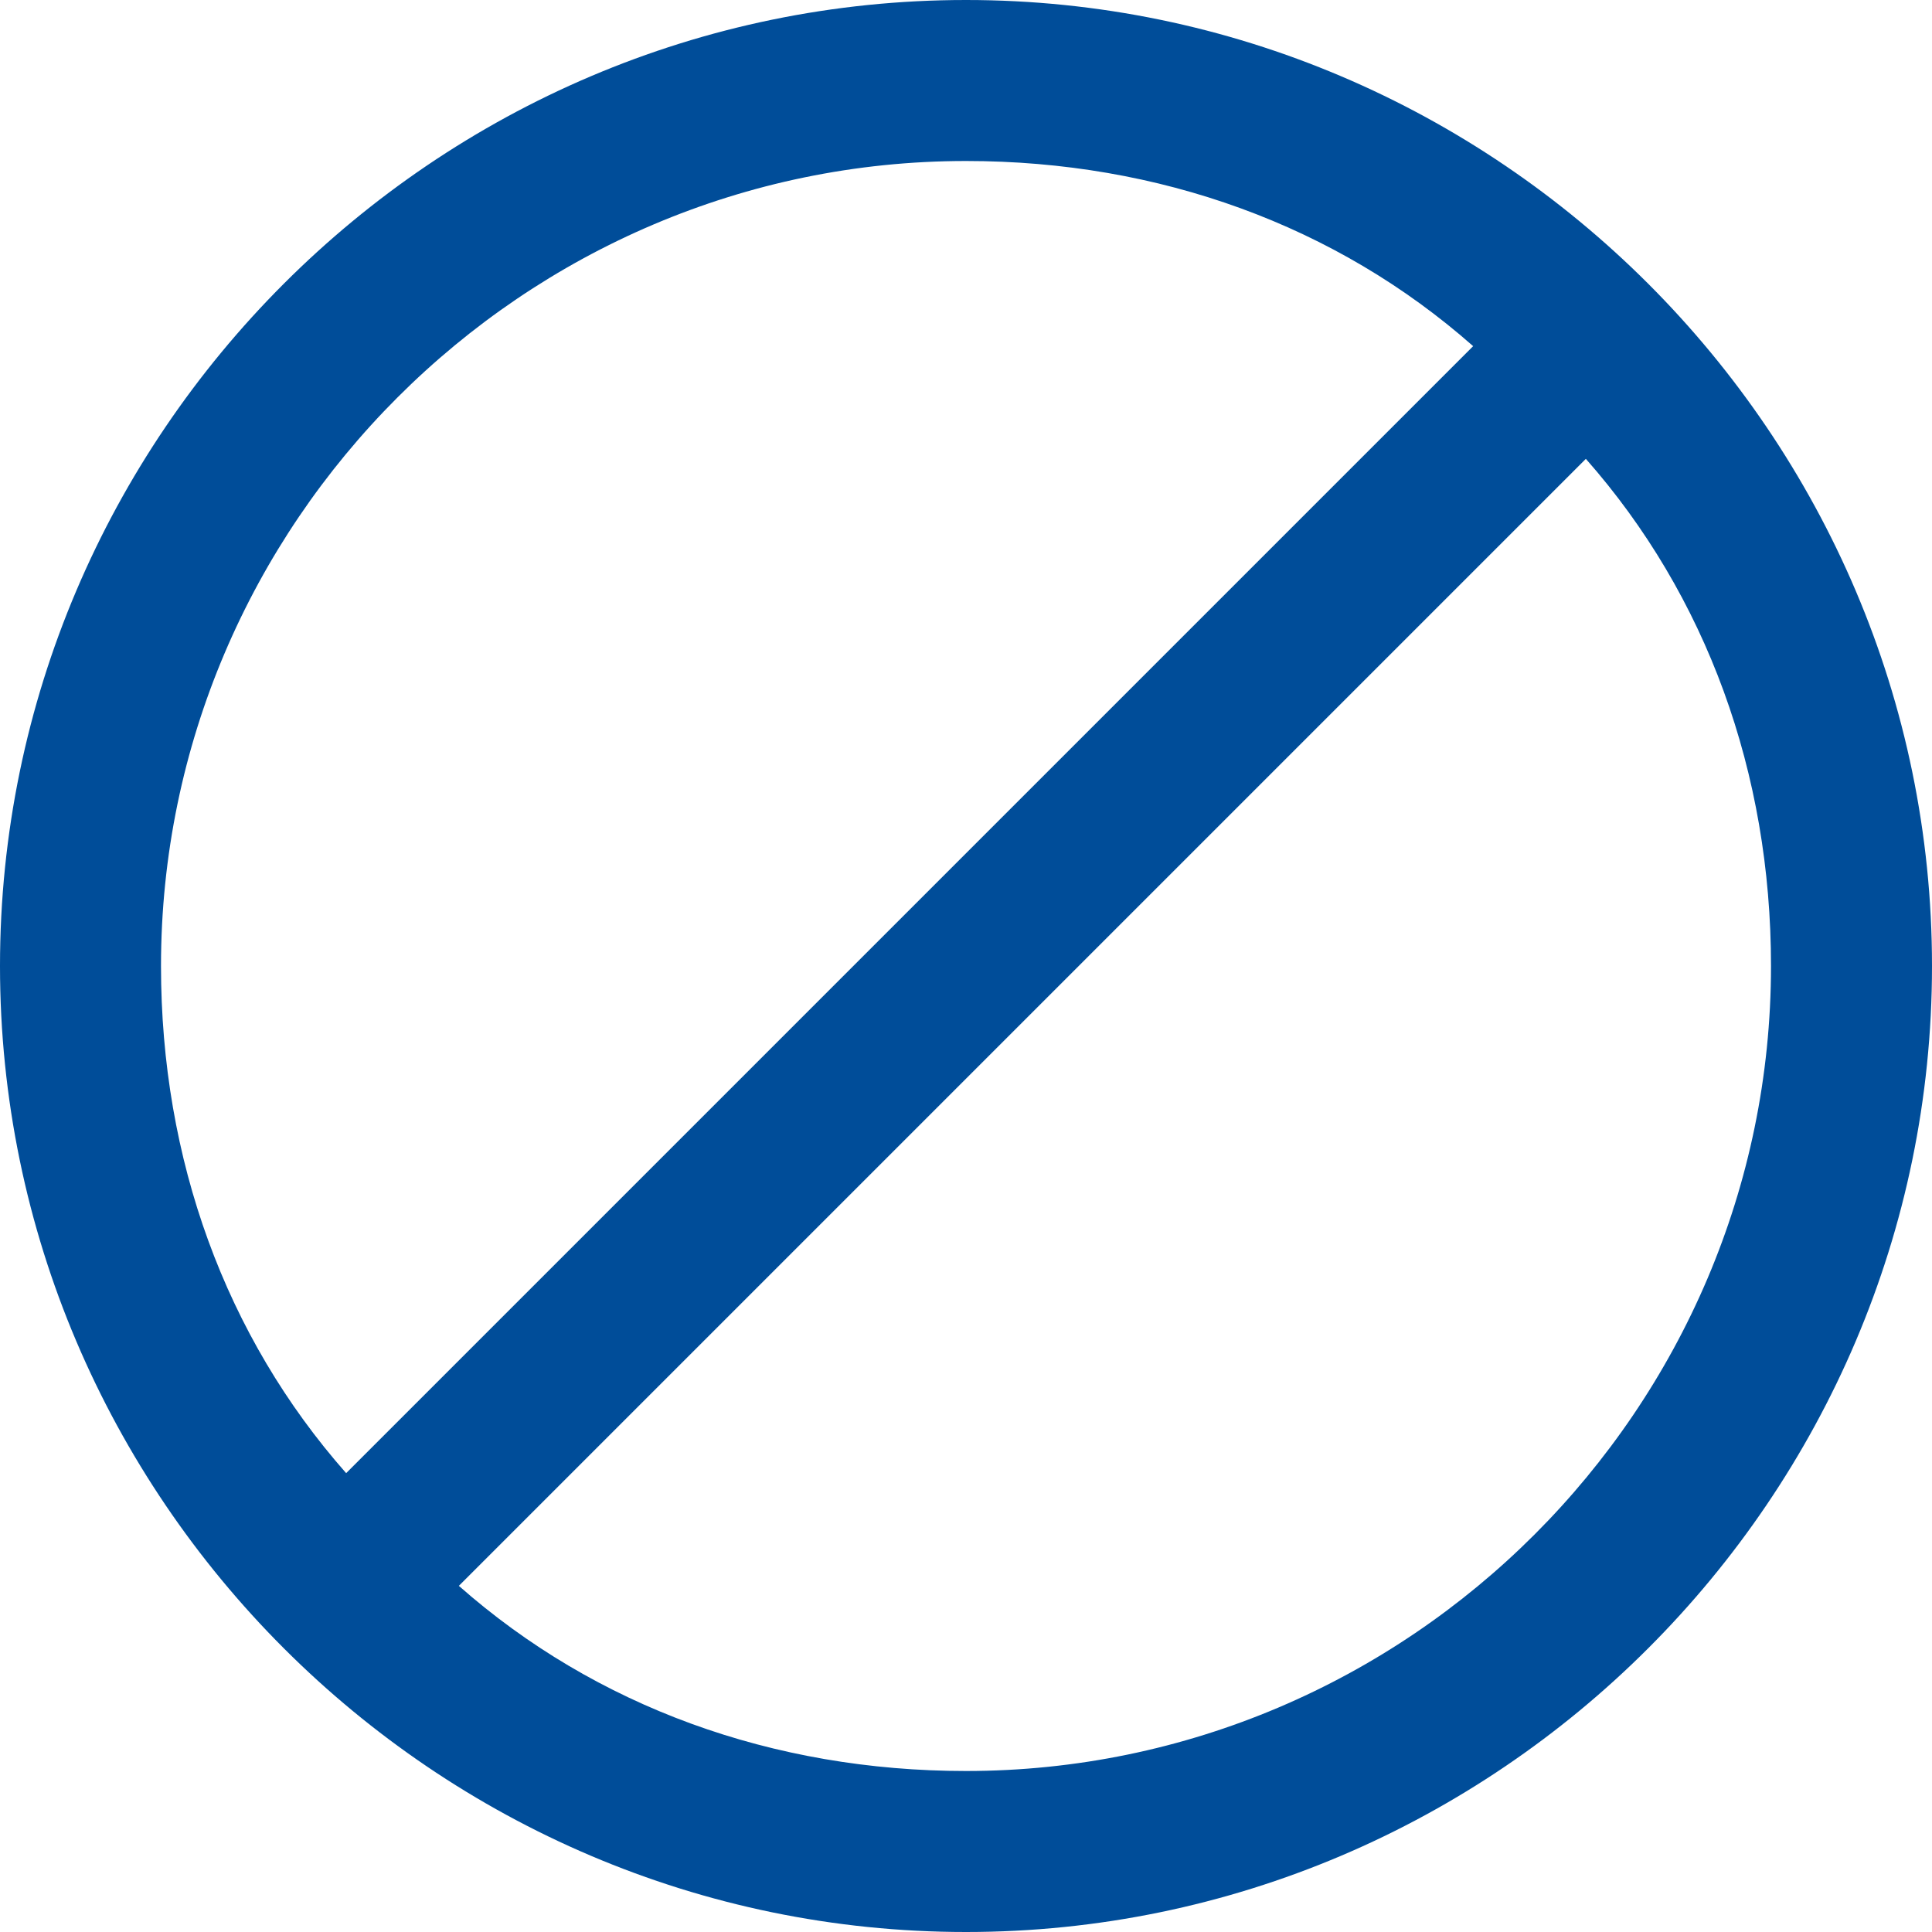
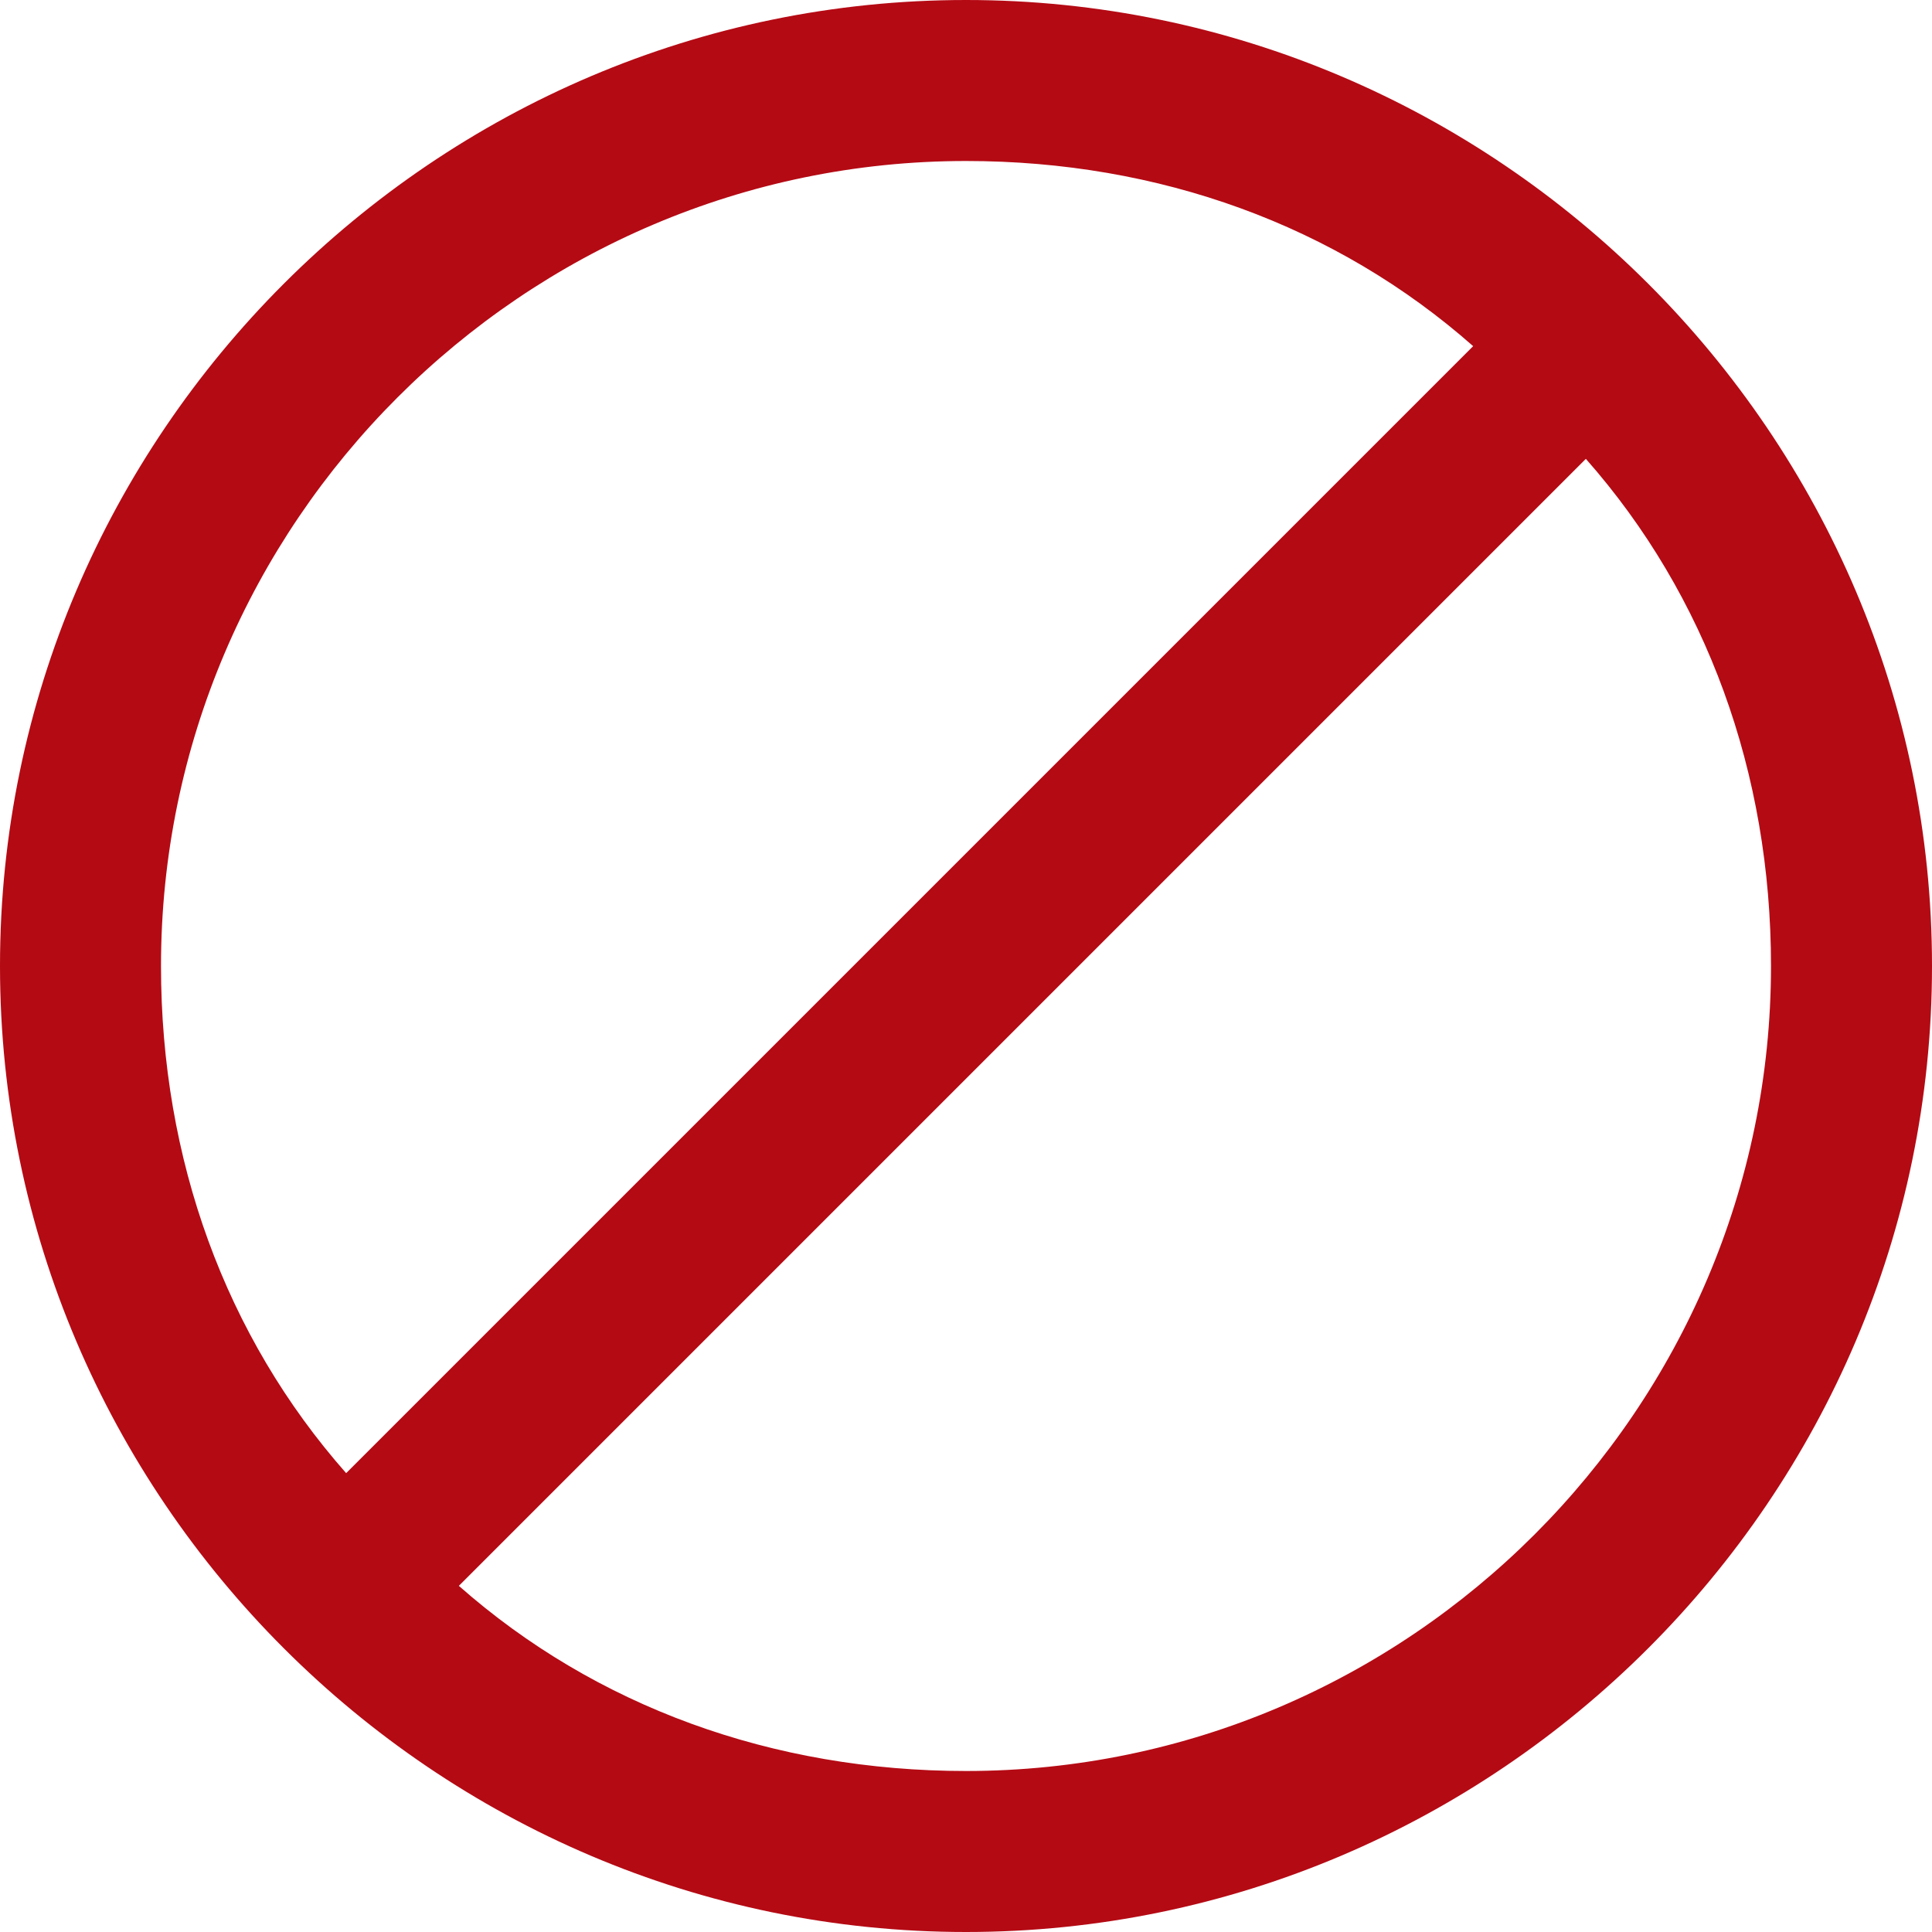
<svg xmlns="http://www.w3.org/2000/svg" width="24" height="24" viewBox="0 0 24 24" fill="none">
-   <path d="M12 0C5.4 0 0 5.4 0 12C0 18.6 5.4 24 12 24C18.6 24 24 18.6 24 12C24 5.4 18.6 0 12 0ZM12 2C14.4 2 16.6 2.8 18.3 4.3L4.3 18.3C2.8 16.6 2 14.4 2 12C2 6.5 6.5 2 12 2ZM12 22C9.6 22 7.4 21.2 5.7 19.7L19.7 5.7C21.2 7.4 22 9.6 22 12C22 17.5 17.5 22 12 22Z" fill="#004D99" />
+   <path d="M12 0C5.4 0 0 5.4 0 12C0 18.6 5.4 24 12 24C18.6 24 24 18.6 24 12C24 5.4 18.6 0 12 0ZM12 2C14.4 2 16.6 2.8 18.3 4.3L4.3 18.3C2.8 16.6 2 14.4 2 12C2 6.5 6.5 2 12 2ZM12 22C9.6 22 7.4 21.2 5.7 19.7L19.7 5.7C21.2 7.4 22 9.6 22 12C22 17.5 17.5 22 12 22Z" fill="#B40A14" />
</svg>
